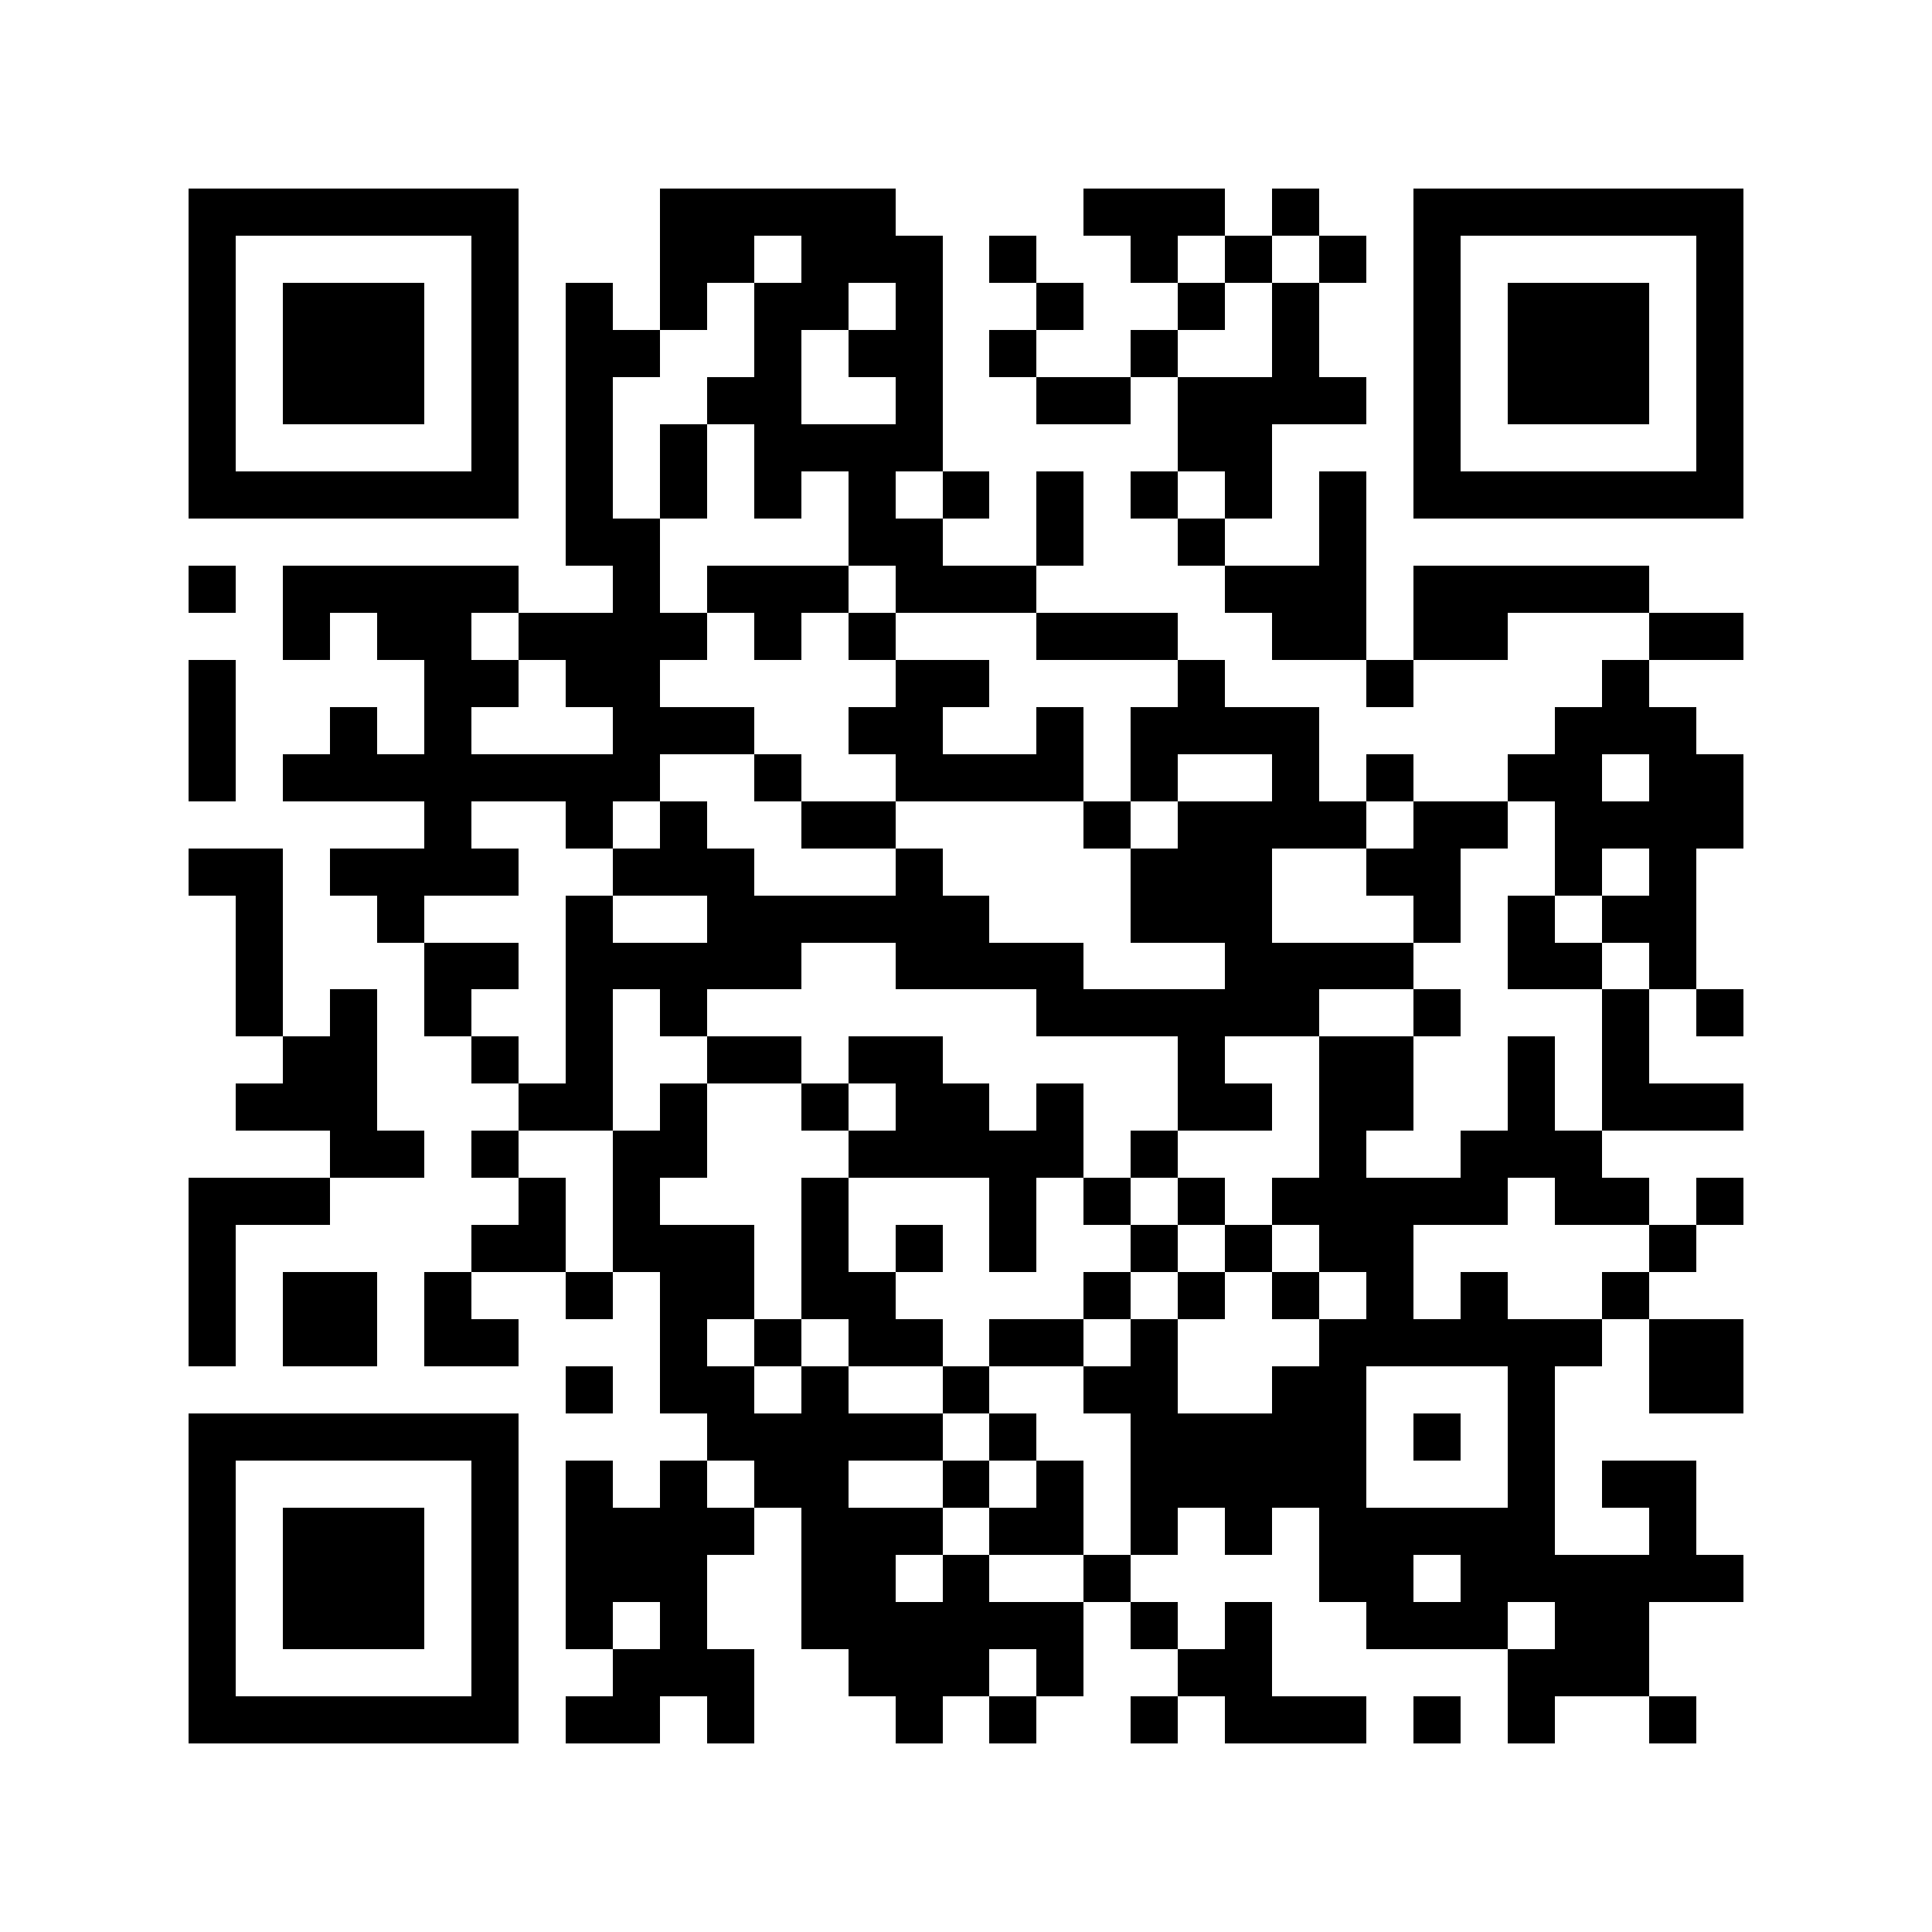
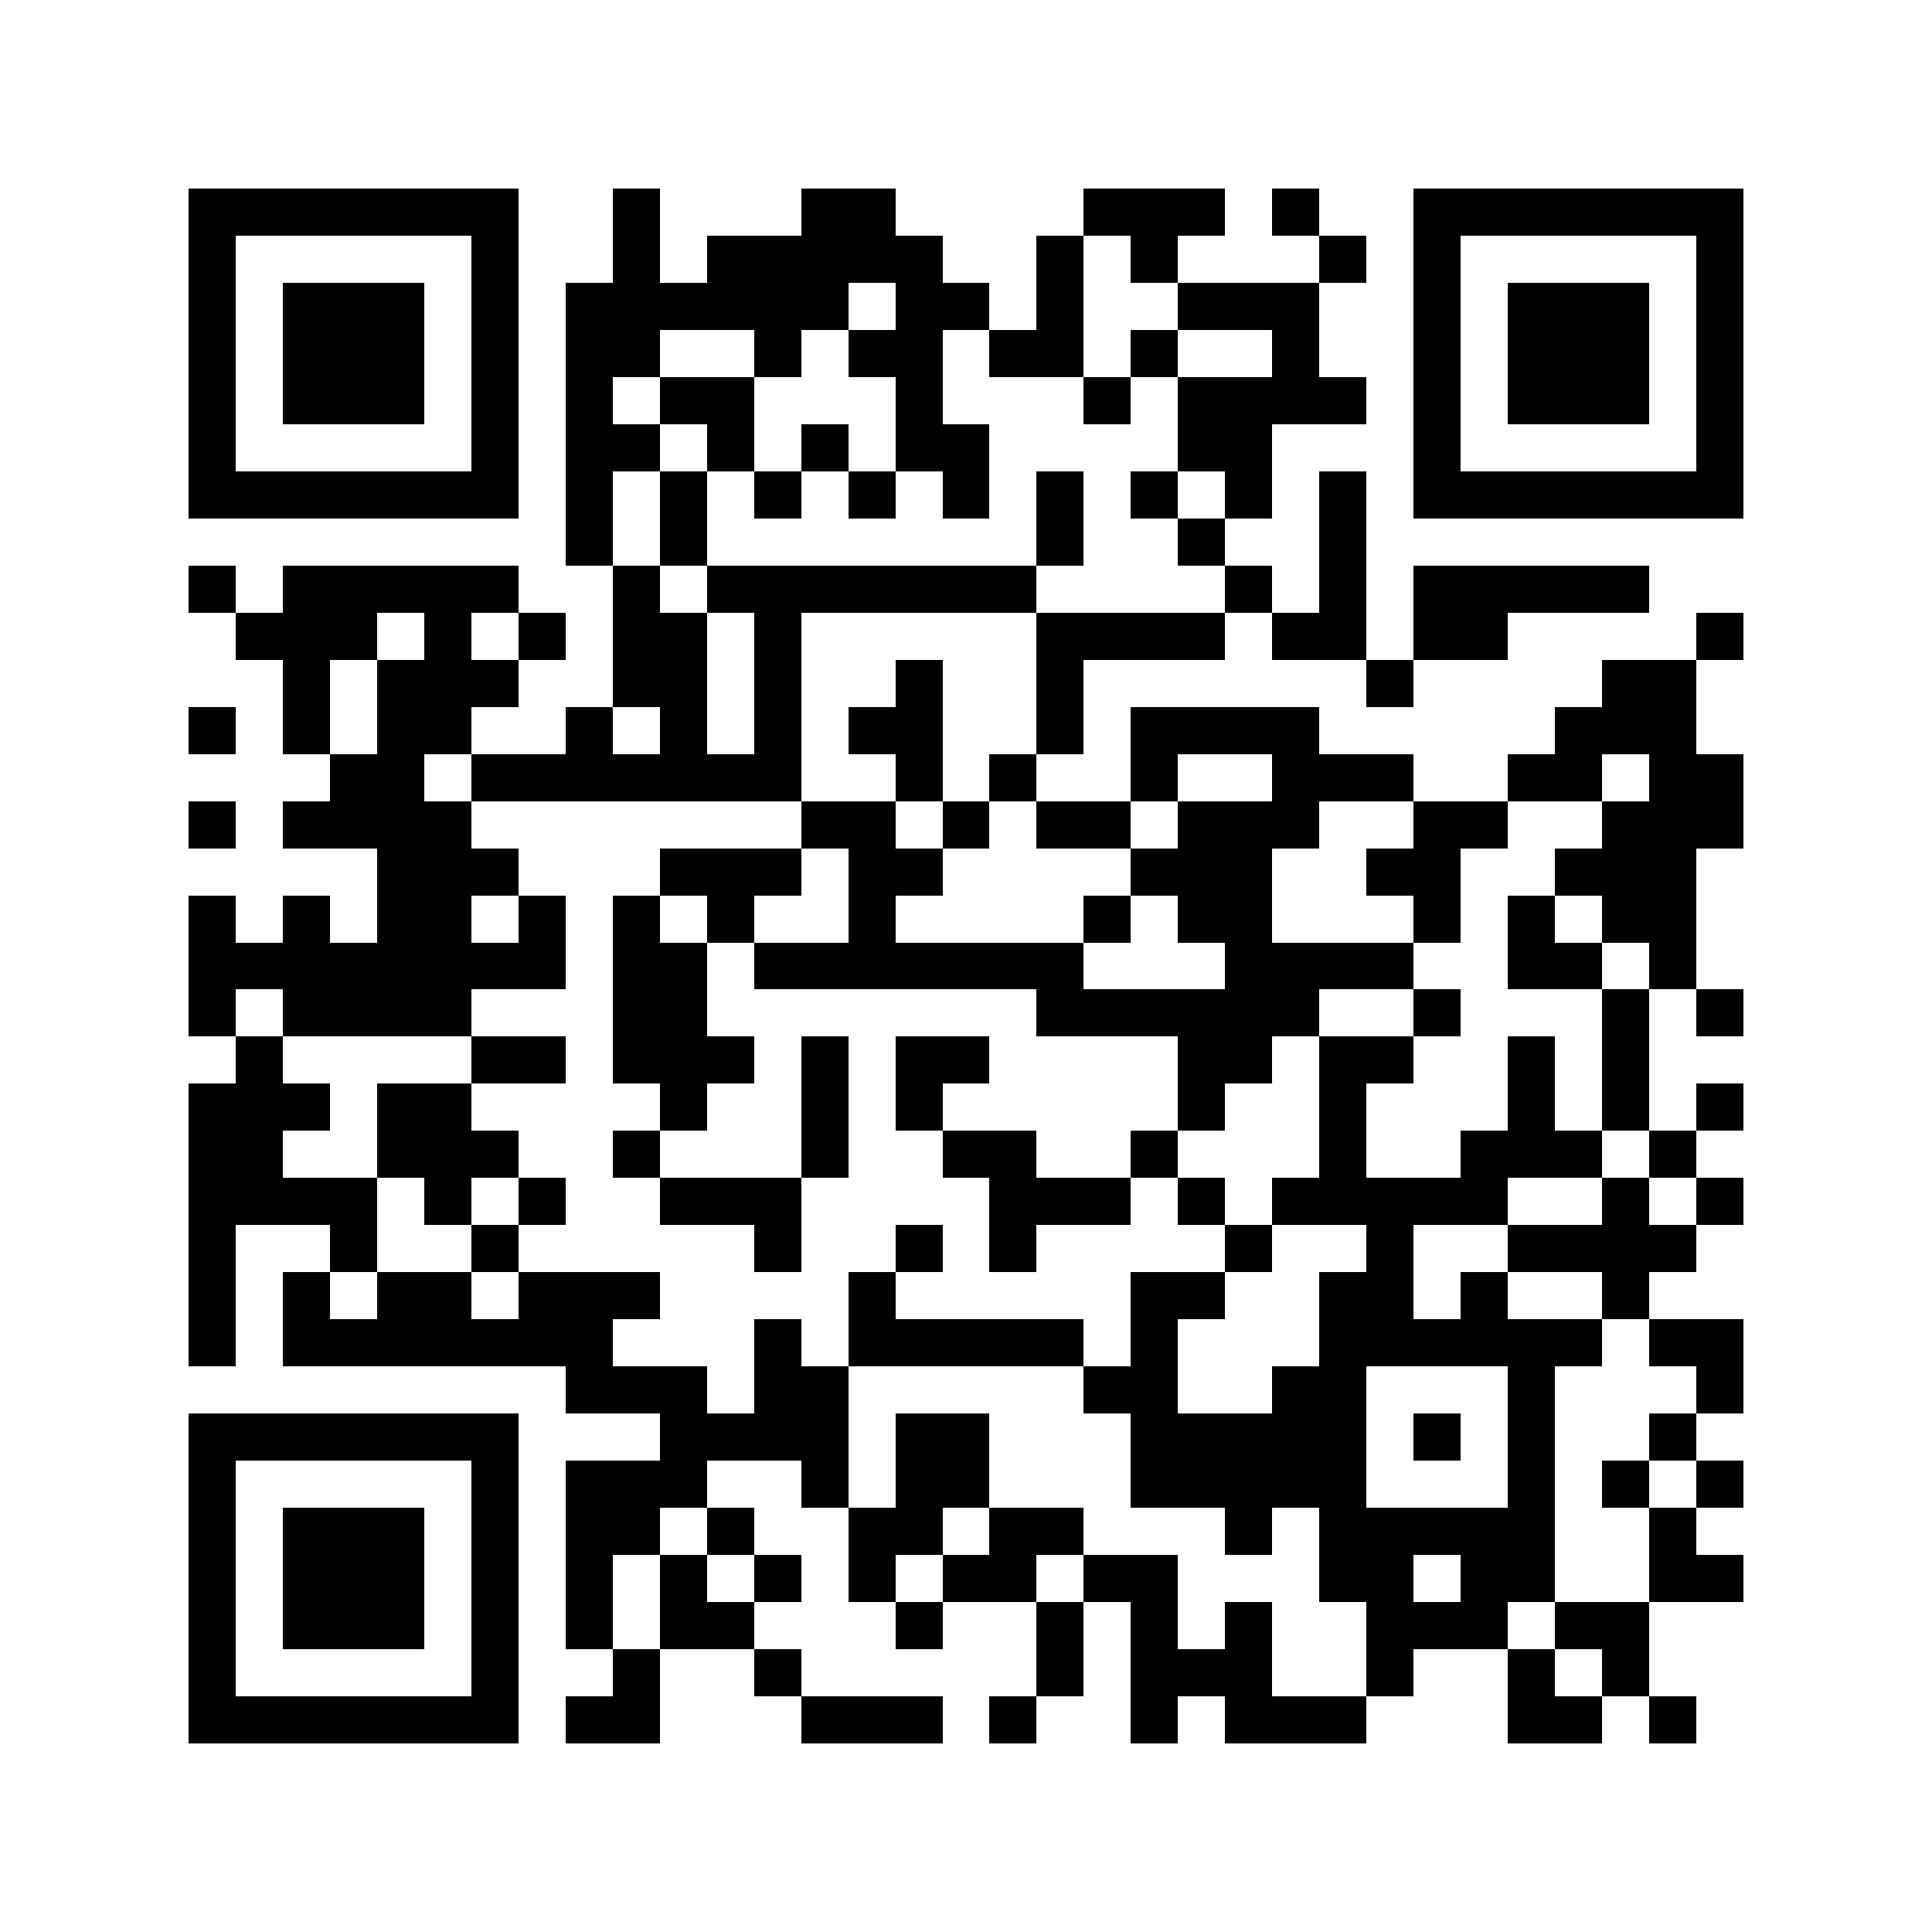
<svg xmlns="http://www.w3.org/2000/svg" viewBox="0 0 41 41" shape-rendering="crispEdges">
  <path fill="#ffffff" d="M0 0h41v41H0z" />
-   <path stroke="#000000" d="M4 4.5h7m3 0h5m4 0h3m1 0h1m2 0h7M4 5.5h1m5 0h1m3 0h2m1 0h3m1 0h1m2 0h1m1 0h1m1 0h1m1 0h1m5 0h1M4 6.5h1m1 0h3m1 0h1m1 0h1m1 0h1m1 0h2m1 0h1m2 0h1m2 0h1m1 0h1m2 0h1m1 0h3m1 0h1M4 7.5h1m1 0h3m1 0h1m1 0h2m2 0h1m1 0h2m1 0h1m2 0h1m2 0h1m2 0h1m1 0h3m1 0h1M4 8.5h1m1 0h3m1 0h1m1 0h1m2 0h2m2 0h1m2 0h2m1 0h4m1 0h1m1 0h3m1 0h1M4 9.5h1m5 0h1m1 0h1m1 0h1m1 0h4m5 0h2m3 0h1m5 0h1M4 10.5h7m1 0h1m1 0h1m1 0h1m1 0h1m1 0h1m1 0h1m1 0h1m1 0h1m1 0h1m1 0h7M12 11.5h2m4 0h2m2 0h1m2 0h1m2 0h1M4 12.5h1m1 0h5m2 0h1m1 0h3m1 0h3m4 0h3m1 0h5M6 13.5h1m1 0h2m1 0h4m1 0h1m1 0h1m3 0h3m2 0h2m1 0h2m3 0h2M4 14.5h1m4 0h2m1 0h2m5 0h2m4 0h1m3 0h1m4 0h1M4 15.5h1m2 0h1m1 0h1m3 0h3m2 0h2m2 0h1m1 0h4m5 0h3M4 16.5h1m1 0h8m2 0h1m2 0h4m1 0h1m2 0h1m1 0h1m2 0h2m1 0h2M9 17.5h1m2 0h1m1 0h1m2 0h2m4 0h1m1 0h4m1 0h2m1 0h4M4 18.5h2m1 0h4m2 0h3m3 0h1m4 0h3m2 0h2m2 0h1m1 0h1M5 19.5h1m2 0h1m3 0h1m2 0h6m3 0h3m3 0h1m1 0h1m1 0h2M5 20.5h1m3 0h2m1 0h5m2 0h4m3 0h4m2 0h2m1 0h1M5 21.5h1m1 0h1m1 0h1m2 0h1m1 0h1m7 0h6m2 0h1m3 0h1m1 0h1M6 22.5h2m2 0h1m1 0h1m2 0h2m1 0h2m5 0h1m2 0h2m2 0h1m1 0h1M5 23.5h3m3 0h2m1 0h1m2 0h1m1 0h2m1 0h1m2 0h2m1 0h2m2 0h1m1 0h3M7 24.5h2m1 0h1m2 0h2m3 0h5m1 0h1m3 0h1m2 0h3M4 25.5h3m4 0h1m1 0h1m3 0h1m3 0h1m1 0h1m1 0h1m1 0h5m1 0h2m1 0h1M4 26.5h1m5 0h2m1 0h3m1 0h1m1 0h1m1 0h1m2 0h1m1 0h1m1 0h2m5 0h1M4 27.5h1m1 0h2m1 0h1m2 0h1m1 0h2m1 0h2m4 0h1m1 0h1m1 0h1m1 0h1m1 0h1m2 0h1M4 28.5h1m1 0h2m1 0h2m3 0h1m1 0h1m1 0h2m1 0h2m1 0h1m3 0h6m1 0h2M12 29.5h1m1 0h2m1 0h1m2 0h1m2 0h2m2 0h2m3 0h1m2 0h2M4 30.5h7m4 0h5m1 0h1m2 0h5m1 0h1m1 0h1M4 31.5h1m5 0h1m1 0h1m1 0h1m1 0h2m2 0h1m1 0h1m1 0h5m3 0h1m1 0h2M4 32.5h1m1 0h3m1 0h1m1 0h4m1 0h3m1 0h2m1 0h1m1 0h1m1 0h5m2 0h1M4 33.5h1m1 0h3m1 0h1m1 0h3m2 0h2m1 0h1m2 0h1m4 0h2m1 0h6M4 34.5h1m1 0h3m1 0h1m1 0h1m1 0h1m2 0h6m1 0h1m1 0h1m2 0h3m1 0h2M4 35.5h1m5 0h1m2 0h3m2 0h3m1 0h1m2 0h2m5 0h3M4 36.5h7m1 0h2m1 0h1m3 0h1m1 0h1m2 0h1m1 0h3m1 0h1m1 0h1m2 0h1" />
+   <path stroke="#000000" d="M4 4.5h7m2 0h1m3 0h2m4 0h3m1 0h1m2 0h7M4 5.5h1m5 0h1m2 0h1m1 0h5m2 0h1m1 0h1m3 0h1m1 0h1m5 0h1M4 6.5h1m1 0h3m1 0h1m1 0h6m1 0h2m1 0h1m2 0h3m2 0h1m1 0h3m1 0h1M4 7.5h1m1 0h3m1 0h1m1 0h2m2 0h1m1 0h2m1 0h2m1 0h1m2 0h1m2 0h1m1 0h3m1 0h1M4 8.5h1m1 0h3m1 0h1m1 0h1m1 0h2m3 0h1m3 0h1m1 0h4m1 0h1m1 0h3m1 0h1M4 9.5h1m5 0h1m1 0h2m1 0h1m1 0h1m1 0h2m4 0h2m3 0h1m5 0h1M4 10.5h7m1 0h1m1 0h1m1 0h1m1 0h1m1 0h1m1 0h1m1 0h1m1 0h1m1 0h1m1 0h7M12 11.5h1m1 0h1m7 0h1m2 0h1m2 0h1M4 12.5h1m1 0h5m2 0h1m1 0h7m4 0h1m1 0h1m1 0h5M5 13.5h3m1 0h1m1 0h1m1 0h2m1 0h1m5 0h4m1 0h2m1 0h2m4 0h1M6 14.5h1m1 0h3m2 0h2m1 0h1m2 0h1m2 0h1m6 0h1m4 0h2M4 15.5h1m1 0h1m1 0h2m2 0h1m1 0h1m1 0h1m1 0h2m2 0h1m1 0h4m5 0h3M7 16.5h2m1 0h7m2 0h1m1 0h1m2 0h1m2 0h3m2 0h2m1 0h2M4 17.5h1m1 0h4m7 0h2m1 0h1m1 0h2m1 0h3m2 0h2m2 0h3M8 18.5h3m3 0h3m1 0h2m4 0h3m2 0h2m2 0h3M4 19.5h1m1 0h1m1 0h2m1 0h1m1 0h1m1 0h1m2 0h1m4 0h1m1 0h2m3 0h1m1 0h1m1 0h2M4 20.5h8m1 0h2m1 0h7m3 0h4m2 0h2m1 0h1M4 21.5h1m1 0h4m3 0h2m7 0h6m2 0h1m3 0h1m1 0h1M5 22.5h1m4 0h2m1 0h3m1 0h1m1 0h2m4 0h2m1 0h2m2 0h1m1 0h1M4 23.5h3m1 0h2m4 0h1m2 0h1m1 0h1m5 0h1m2 0h1m3 0h1m1 0h1m1 0h1M4 24.5h2m2 0h3m2 0h1m3 0h1m2 0h2m2 0h1m3 0h1m2 0h3m1 0h1M4 25.5h4m1 0h1m1 0h1m2 0h3m4 0h3m1 0h1m1 0h5m2 0h1m1 0h1M4 26.5h1m2 0h1m2 0h1m5 0h1m2 0h1m1 0h1m4 0h1m2 0h1m2 0h4M4 27.5h1m1 0h1m1 0h2m1 0h3m4 0h1m5 0h2m2 0h2m1 0h1m2 0h1M4 28.5h1m1 0h7m3 0h1m1 0h5m1 0h1m3 0h6m1 0h2M12 29.5h3m1 0h2m5 0h2m2 0h2m3 0h1m3 0h1M4 30.5h7m3 0h4m1 0h2m3 0h5m1 0h1m1 0h1m2 0h1M4 31.5h1m5 0h1m1 0h3m2 0h1m1 0h2m3 0h5m3 0h1m1 0h1m1 0h1M4 32.5h1m1 0h3m1 0h1m1 0h2m1 0h1m2 0h2m1 0h2m3 0h1m1 0h5m2 0h1M4 33.5h1m1 0h3m1 0h1m1 0h1m1 0h1m1 0h1m1 0h1m1 0h2m1 0h2m3 0h2m1 0h2m2 0h2M4 34.5h1m1 0h3m1 0h1m1 0h1m1 0h2m3 0h1m2 0h1m1 0h1m1 0h1m2 0h3m1 0h2M4 35.5h1m5 0h1m2 0h1m2 0h1m5 0h1m1 0h3m2 0h1m2 0h1m1 0h1M4 36.5h7m1 0h2m3 0h3m1 0h1m2 0h1m1 0h3m3 0h2m1 0h1" />
</svg>
